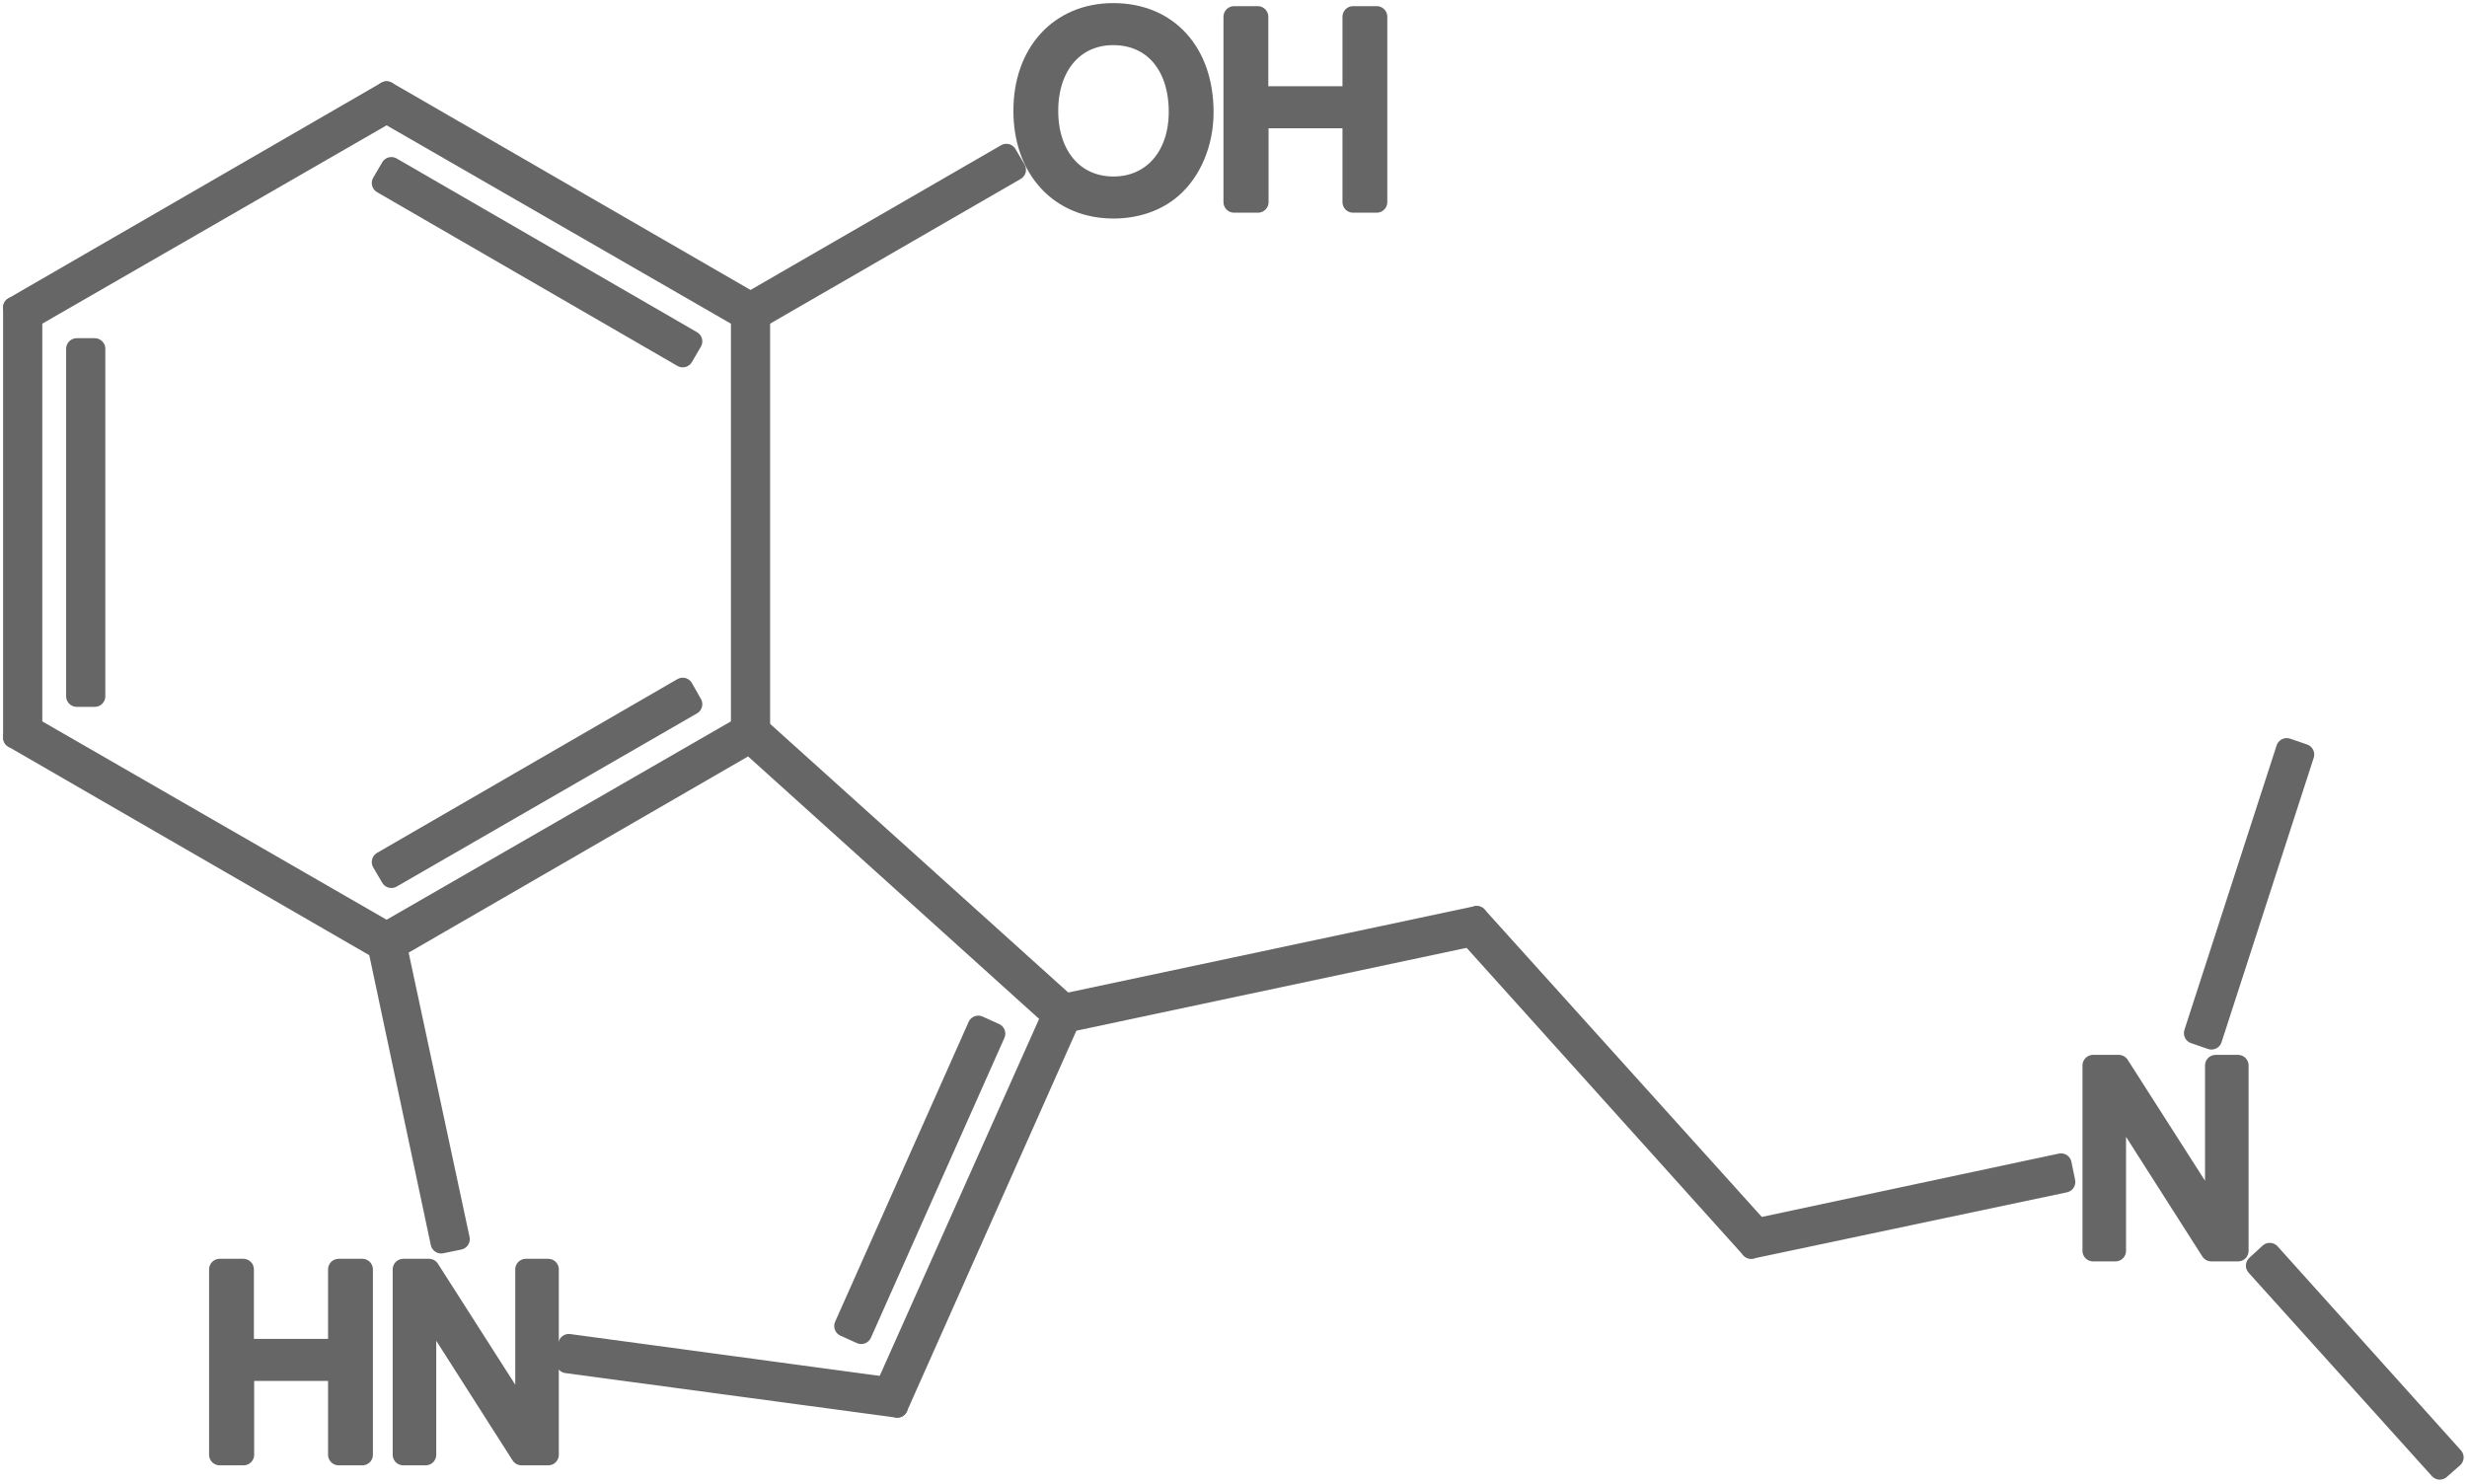
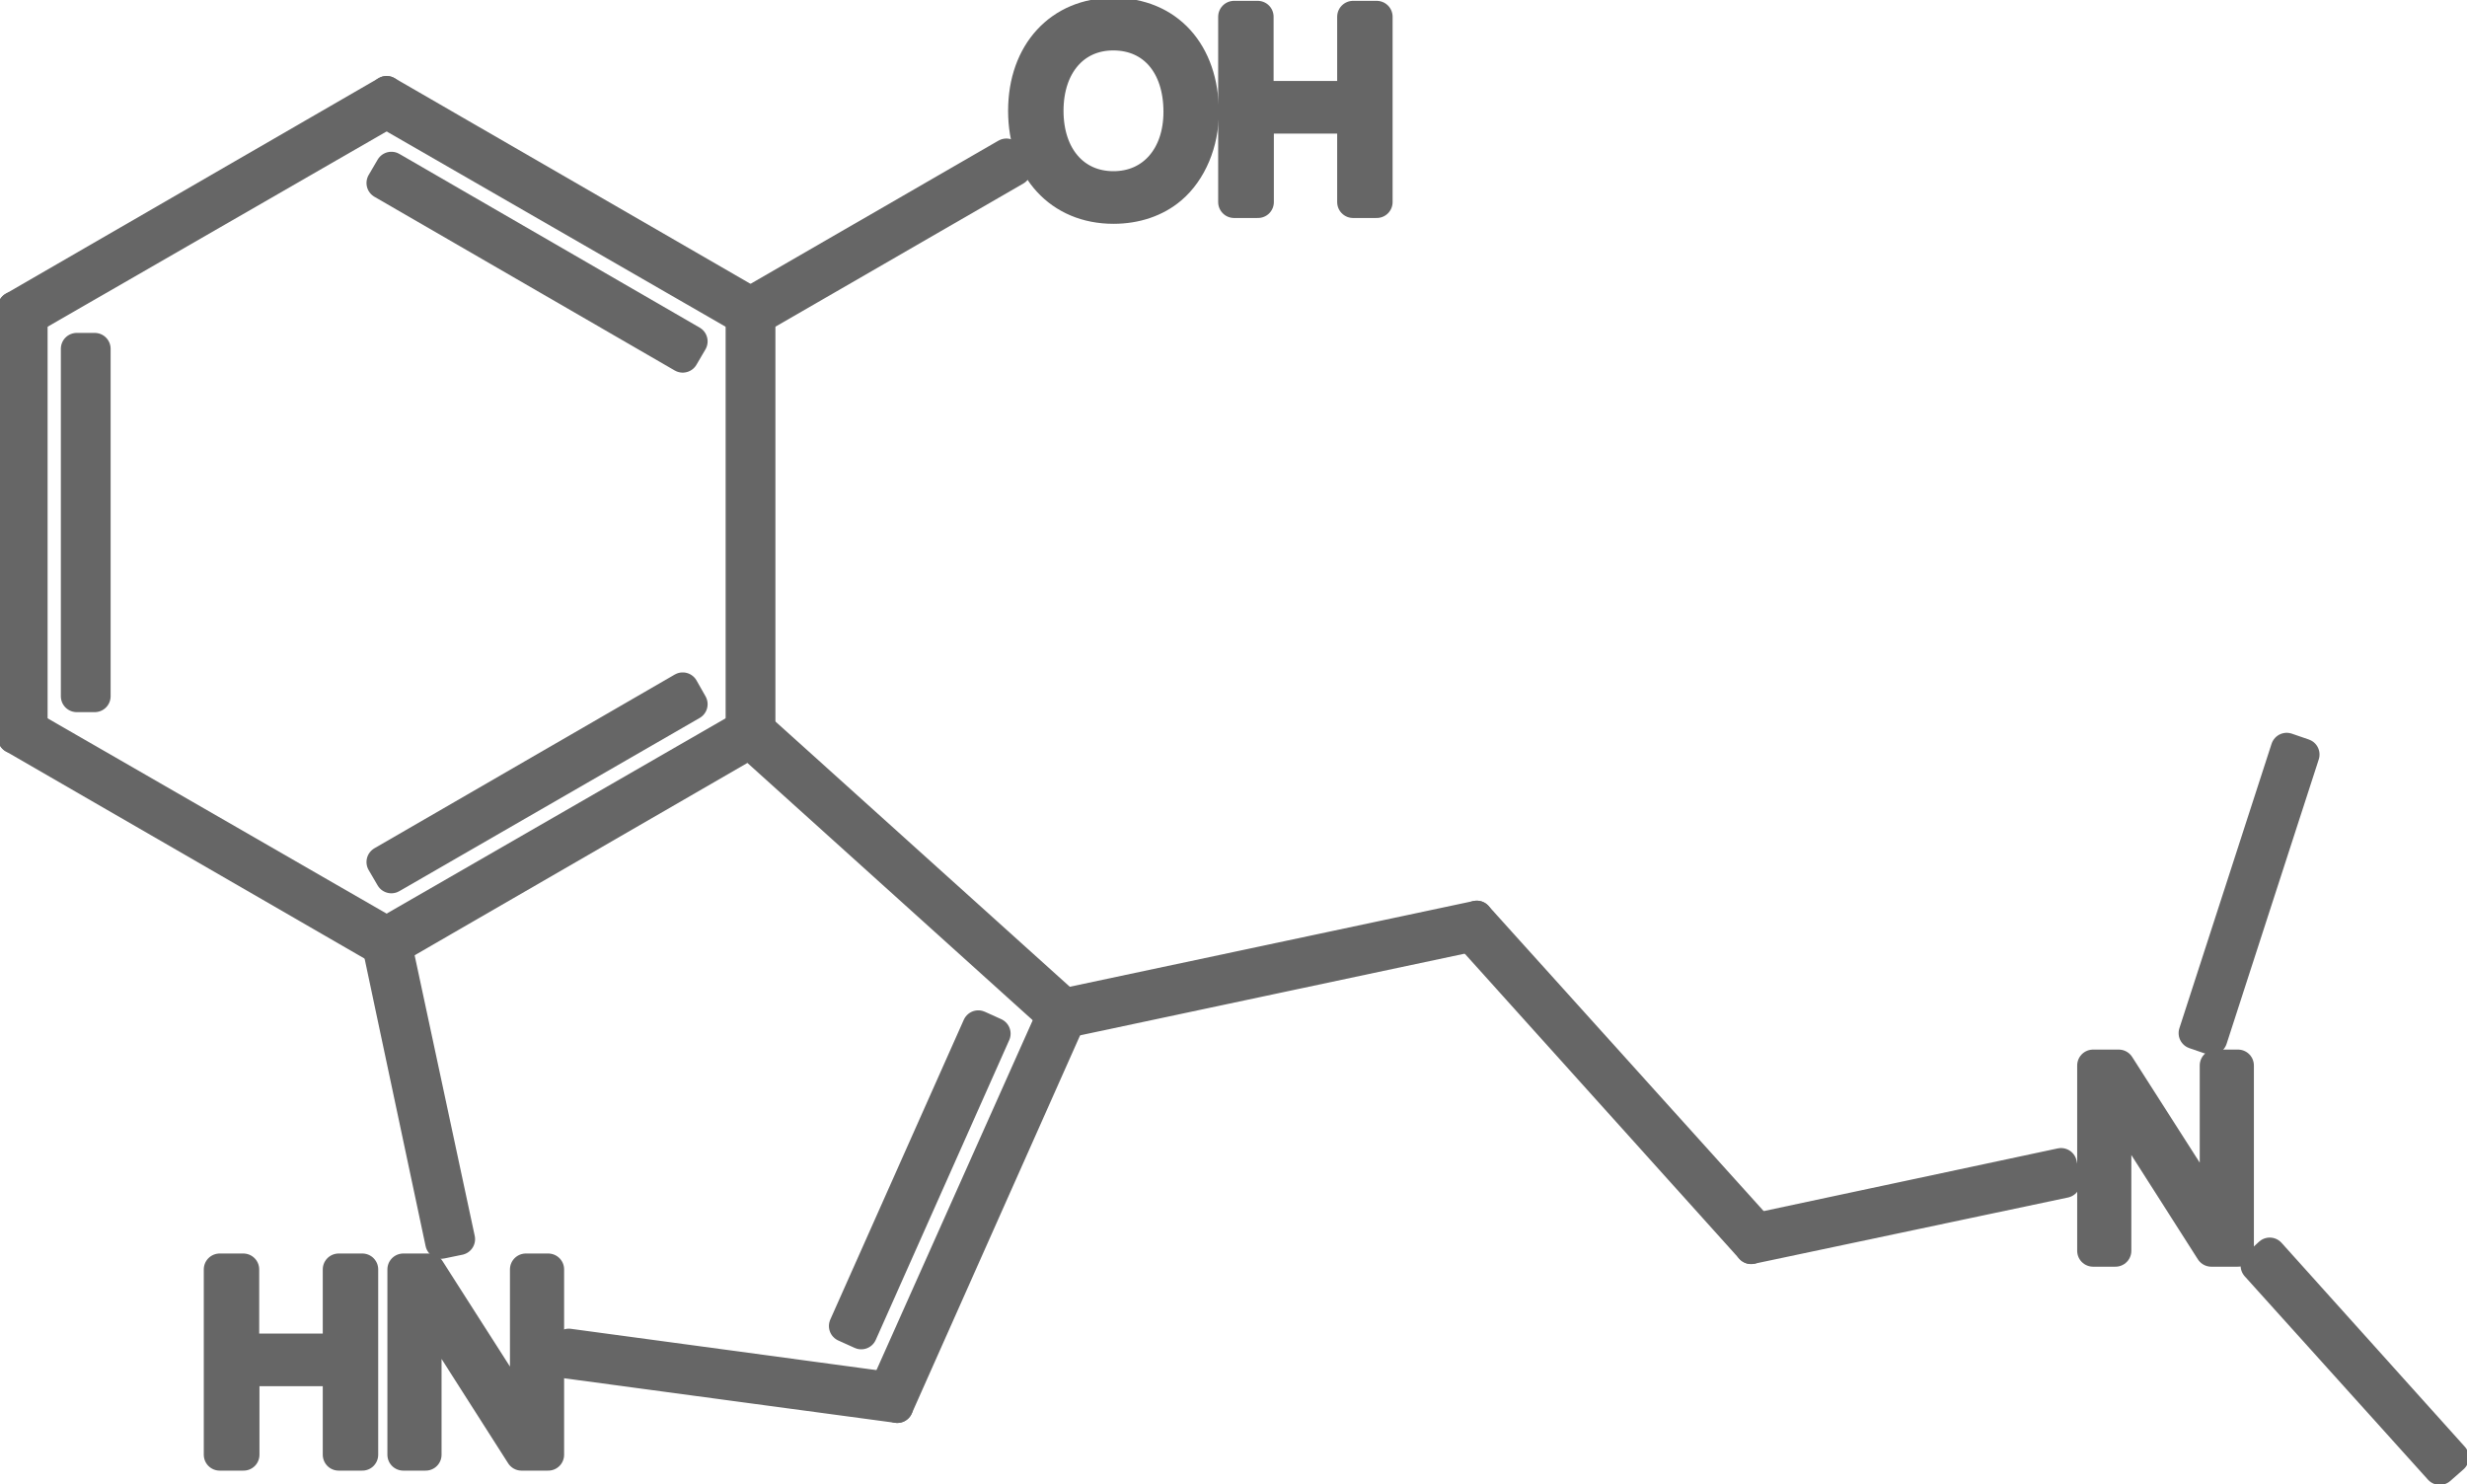
<svg xmlns="http://www.w3.org/2000/svg" fill="rgb(26,26,26)" width="100%" height="100%" viewBox="0 0 4083 2455" version="1.1" xml:space="preserve">
-   <g style="fill-rule:evenodd;clip-rule:evenodd;stroke-linejoin:round;stroke-miterlimit:2; fill:rgb(102,102,102);fill-rule:nonzero;stroke:rgb(102,102,102);stroke-width:2px;">
+   <g style="       fill-rule:evenodd;       clip-rule:evenodd;stroke-linejoin:round;stroke-miterlimit:2; fill:rgb(102,102,102);fill-rule:nonzero;stroke:rgb(102,102,102);       stroke-width:3px;">
    <g transform="matrix(17.534,0,0,17.534,22.6667,508.943)">
      <path d="M1.7,39.65L0,40.601L0,0L1.7,0.95L1.7,39.65Z" />
    </g>
    <g transform="matrix(17.534,0,0,17.534,126.997,577.332)">
      <rect x="0" y="0" width="1.699" height="32.8" />
    </g>
    <g transform="matrix(17.534,0,0,17.534,22.6667,1204.17)">
      <path d="M35.2,19.3L35.2,20.3L34.45,20.85L0,0.95L1.7,0L35.2,19.3Z" />
    </g>
    <g transform="matrix(17.534,0,0,17.534,639.866,1204.17)">
      <path d="M33.5,0L34.35,0.5L34.25,1.5L0.949,20.75L0,20.3L0,19.3L33.5,0Z" />
    </g>
    <g transform="matrix(17.534,0,0,17.534,632.845,1139.29)">
      <path d="M28.35,0L29.2,1.5L0.85,17.851L0,16.4L28.35,0Z" />
    </g>
    <g transform="matrix(17.534,0,0,17.534,1227.25,517.71)">
      <path d="M0,0.45L0.85,0L1.699,0.45L1.699,39.25L0.85,39.65L0,39.15L0,0.45Z" />
    </g>
    <g transform="matrix(17.534,0,0,17.534,639.866,152.134)">
      <path d="M0,2L0,0L34.35,19.85L34.35,20.85L33.5,21.3L0,2Z" />
    </g>
    <g transform="matrix(17.534,0,0,17.534,632.845,277.509)">
      <path d="M0,1.449L0.85,0L29.2,16.399L28.35,17.85L0,1.449Z" />
    </g>
    <g transform="matrix(17.534,0,0,17.534,22.6667,152.134)">
      <path d="M1.7,21.3L0,20.35L35.2,0L35.2,2L1.7,21.3Z" />
    </g>
    <g transform="matrix(17.534,0,0,17.534,363.569,2101.11)">
      <path d="M11.231,9.528L11.231,17.496L13.464,17.496L13.464,0L11.231,0L11.231,7.56L2.231,7.56L2.231,0L0,0L0,17.496L2.256,17.496L2.256,9.528L11.231,9.528Z" />
    </g>
    <g transform="matrix(17.534,0,0,17.534,667.468,2101.11)">
      <path d="M13.68,0L11.567,0L11.567,14.304L2.424,0L0,0L0,17.496L2.111,17.496L2.111,3.312L11.16,17.496L13.68,17.496L13.68,0Z" />
    </g>
    <g transform="matrix(17.534,0,0,17.534,626.715,1560.11)">
      <path d="M7.6,28L5.899,28.351L0,0.55L0.75,0L1.699,0.45L7.6,28Z" />
    </g>
    <g transform="matrix(17.534,0,0,17.534,937.943,2225.53)">
      <path d="M30.149,4.049L31.199,5.9L0,1.7L0.199,0L30.149,4.049Z" />
    </g>
    <g transform="matrix(17.534,0,0,17.534,1466.58,1677.59)">
      <path d="M15.651,0.25L16.651,0L17.25,0.75L1.05,37.15L0,35.299L15.651,0.25Z" />
    </g>
    <g transform="matrix(17.534,0,0,17.534,1398.21,1698.63)">
      <path d="M12.6,0L14.149,0.7L1.55,29L0,28.3L12.6,0Z" />
    </g>
    <g transform="matrix(17.534,0,0,17.534,1240.4,1205.92)">
      <path d="M0,1.4L0.1,0.4L0.949,0L29.8,26L29.55,26.9L28.55,27.15L0,1.4Z" />
    </g>
    <g transform="matrix(17.534,0,0,17.534,1758.53,1517.15)">
      <path d="M39.099,0L38.5,1.851L0.599,9.9L0,9.15L0.25,8.25L39.099,0Z" />
    </g>
    <g transform="matrix(17.534,0,0,17.534,2433.59,1517.15)">
      <path d="M27.149,29.45L26.5,31.301L0,1.851L0.599,0L27.149,29.45Z" />
    </g>
    <g transform="matrix(17.534,0,0,17.534,3464.13,1763.58)">
      <path d="M13.68,0L11.568,0L11.568,14.304L2.424,0L0,0L0,17.496L2.112,17.496L2.112,3.312L11.16,17.496L13.68,17.496L13.68,0Z" />
    </g>
    <g transform="matrix(17.534,0,0,17.534,2898.24,1926.58)">
      <path d="M29.25,0L29.599,1.7L0,7.95L0.649,6.099L29.25,0Z" />
    </g>
    <g transform="matrix(17.534,0,0,17.534,3632.02,1239.24)">
      <path d="M8.701,0L10.3,0.55L1.601,27.4L0,26.85L8.701,0Z" />
    </g>
    <g transform="matrix(17.534,0,0,17.534,1694.75,22.6667)">
      <path d="M8.424,0C3.408,0 0,3.696 0,9.168C0,14.641 3.408,18.336 8.448,18.336C10.56,18.336 12.456,17.689 13.872,16.488C15.768,14.88 16.896,12.168 16.896,9.312C16.896,3.672 13.56,0 8.424,0ZM8.424,1.968C12.216,1.968 14.664,4.849 14.664,9.265C14.664,13.488 12.144,16.368 8.448,16.368C4.728,16.368 2.232,13.488 2.232,9.168C2.232,4.849 4.728,1.968 8.424,1.968Z" />
    </g>
    <g transform="matrix(17.534,0,0,17.534,2042.44,27.718)">
      <path d="M11.232,9.528L11.232,17.496L13.464,17.496L13.464,0L11.232,0L11.232,7.561L2.232,7.561L2.232,0L0,0L0,17.496L2.256,17.496L2.256,9.528L11.232,9.528Z" />
    </g>
    <g transform="matrix(17.534,0,0,17.534,1242.15,255.591)">
      <path d="M24.15,0L25,1.449L0.85,15.399L0,14.949L0,13.949L24.15,0Z" />
    </g>
    <g transform="matrix(17.534,0,0,17.534,3734.61,2074.74)">
      <path d="M18.55,19.25L17.3,20.35L0,1.149L1.25,0L18.55,19.25Z" />
    </g>
  </g>
</svg>
